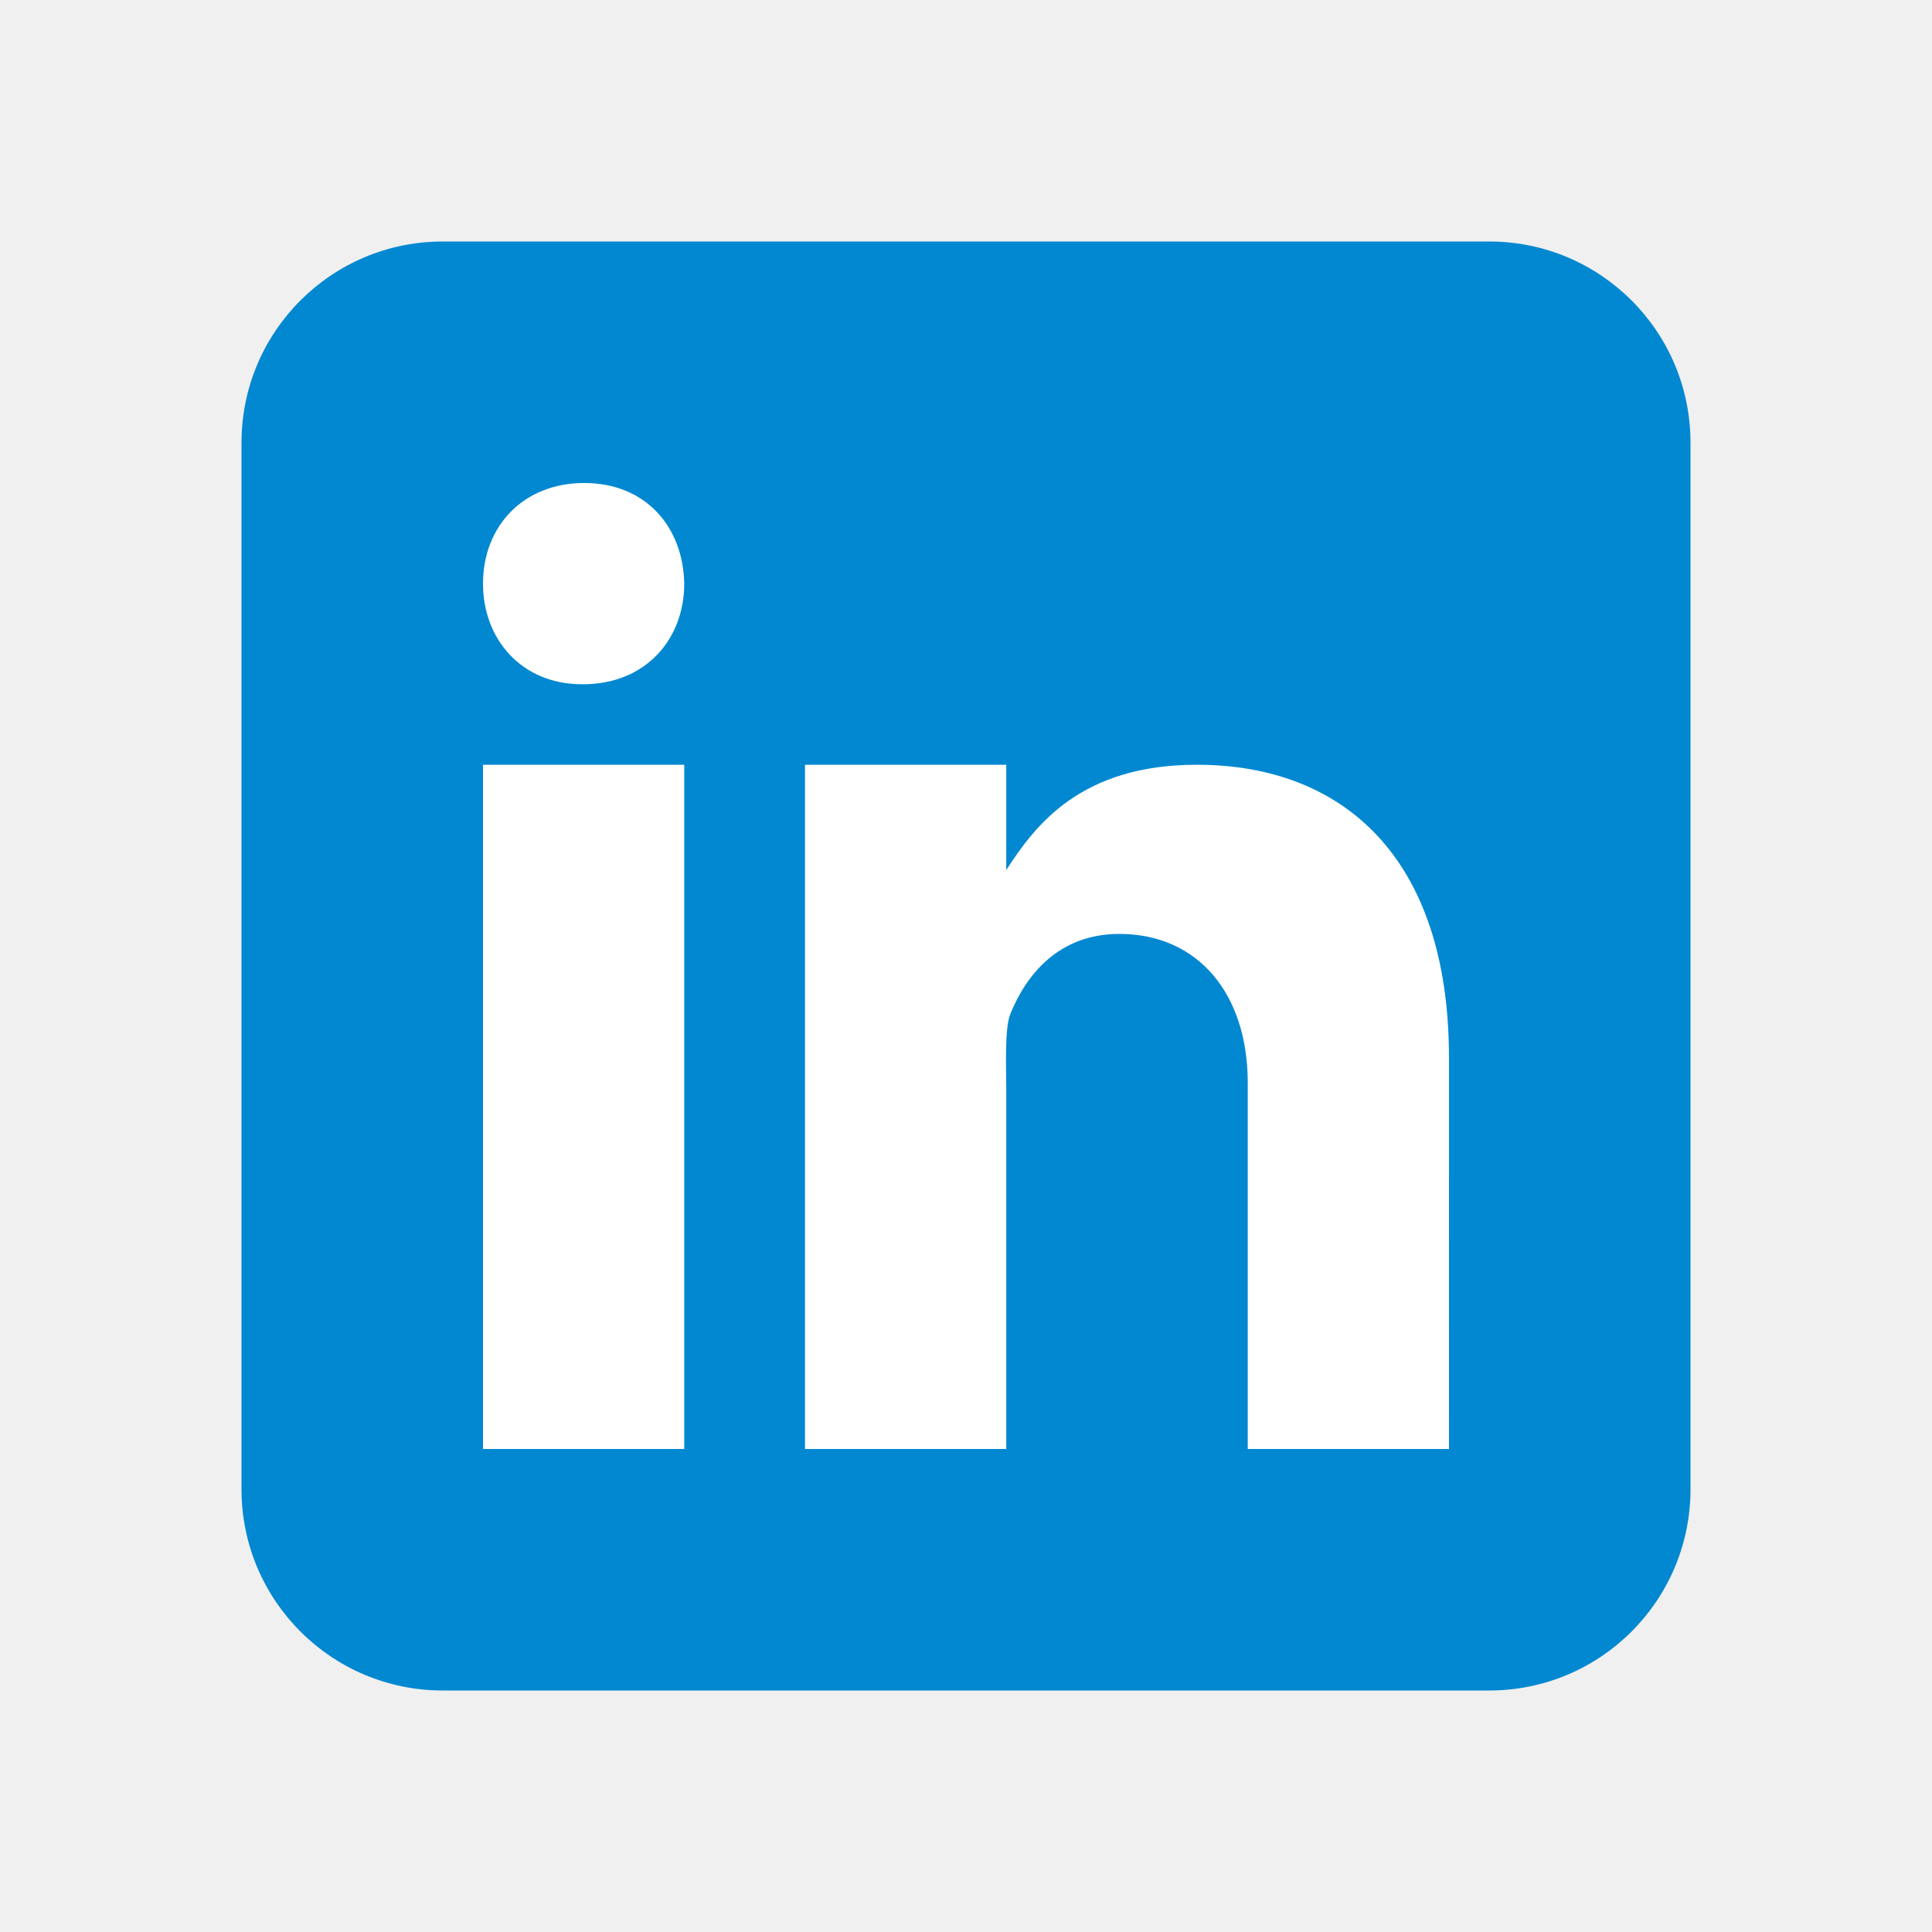
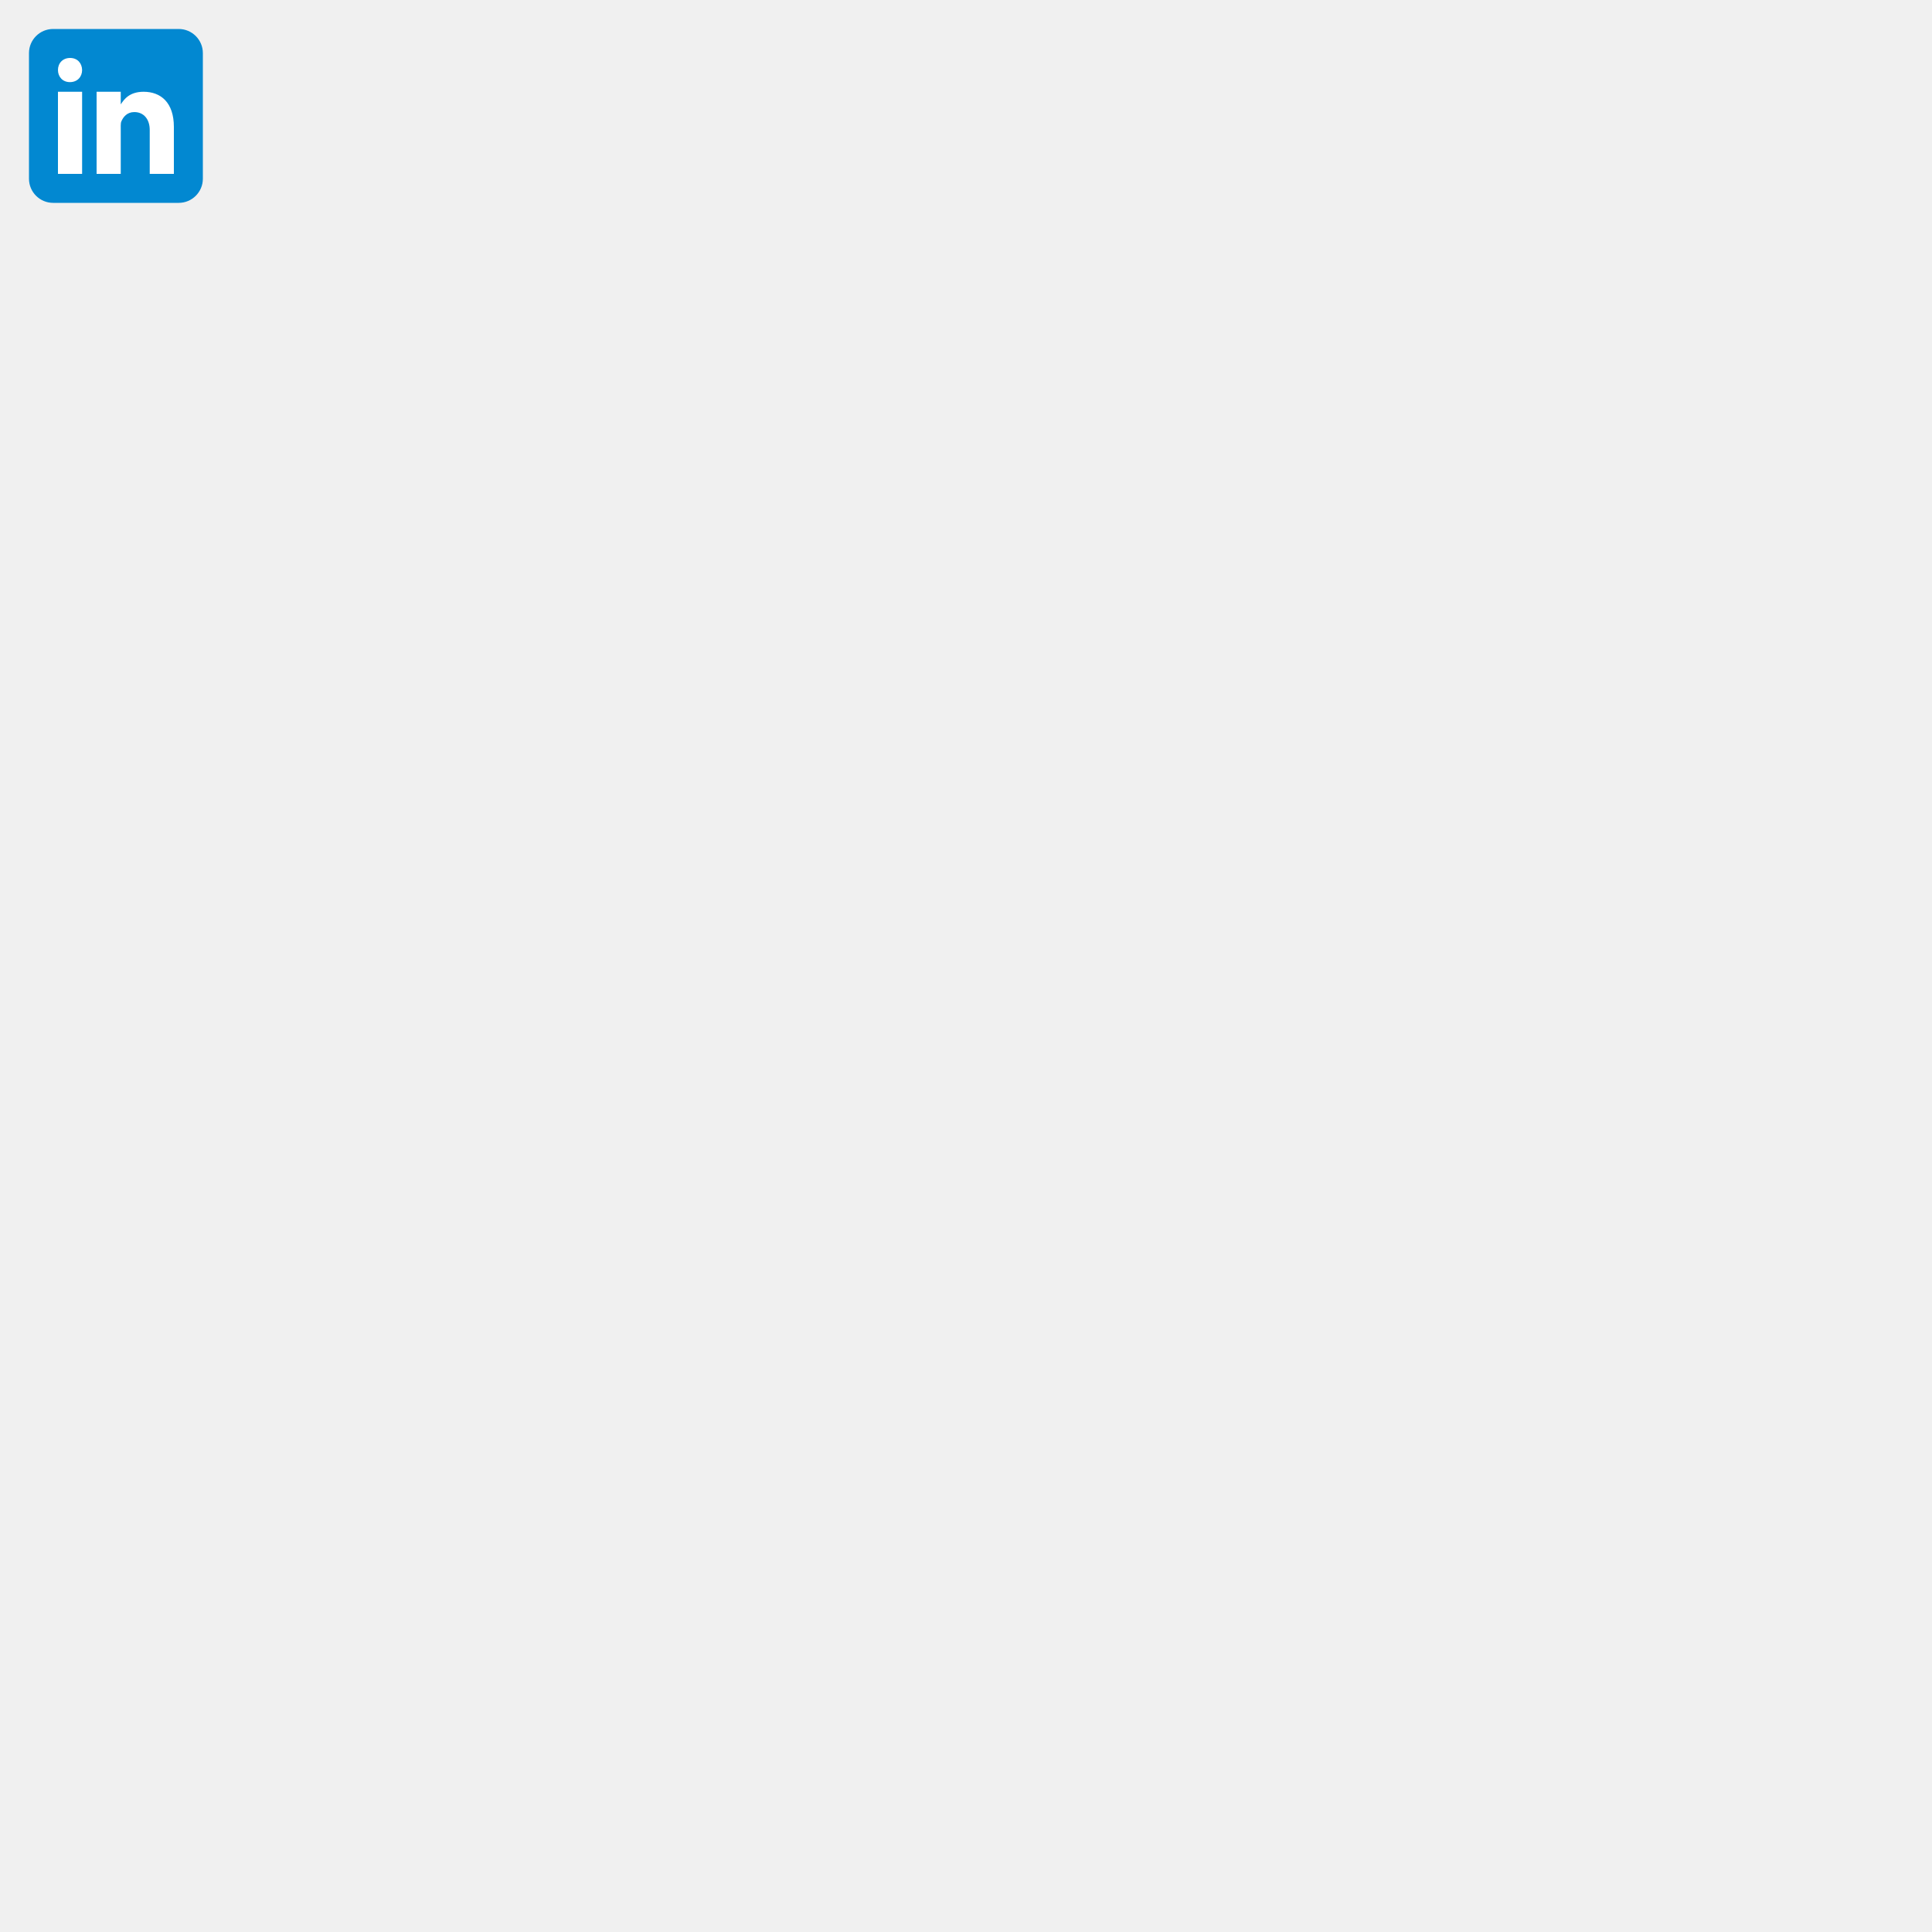
- <svg xmlns="http://www.w3.org/2000/svg" viewBox="0 0 48 48" width="240px" height="240px">
+ <svg xmlns="http://www.w3.org/2000/svg" viewBox="0 0 400 400" width="400px" height="400px">
  <path fill="#0288D1" d="M42,37c0,2.762-2.238,5-5,5H11c-2.761,0-5-2.238-5-5V11c0-2.762,2.239-5,5-5h26c2.762,0,5,2.238,5,5V37z" />
  <path fill="#FFF" d="M12 19H17V36H12zM14.485 17h-.028C12.965 17 12 15.888 12 14.499 12 13.08 12.995 12 14.514 12c1.521 0 2.458 1.08 2.486 2.499C17 15.887 16.035 17 14.485 17zM36 36h-5v-9.099c0-2.198-1.225-3.698-3.192-3.698-1.501 0-2.313 1.012-2.707 1.99C24.957 25.543 25 26.511 25 27v9h-5V19h5v2.616C25.721 20.5 26.85 19 29.738 19c3.578 0 6.261 2.25 6.261 7.274L36 36 36 36z" />
</svg>
